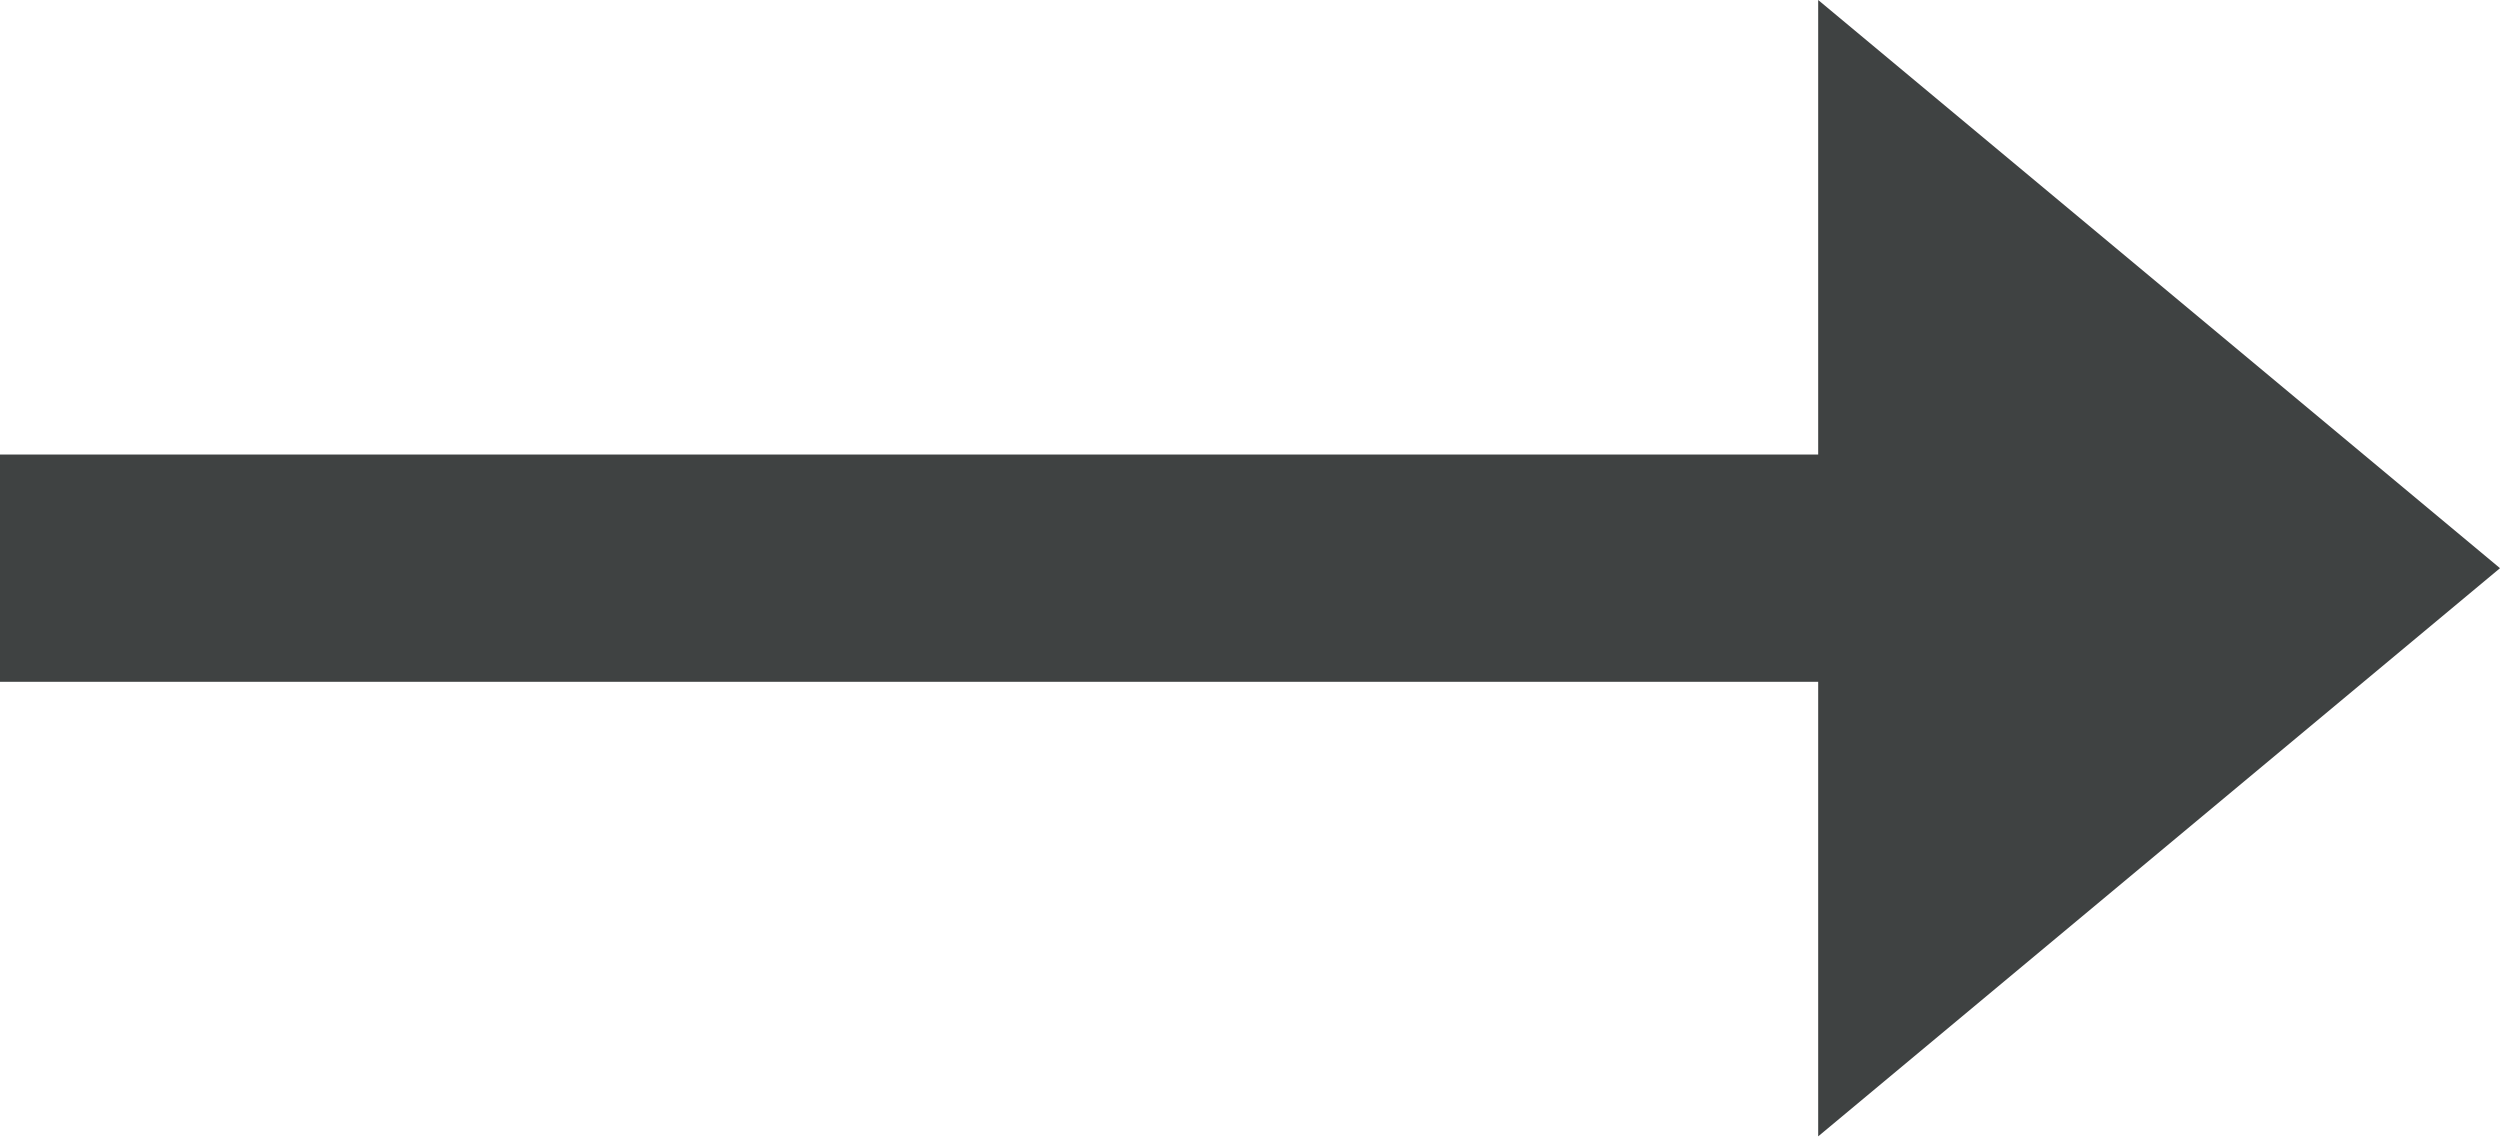
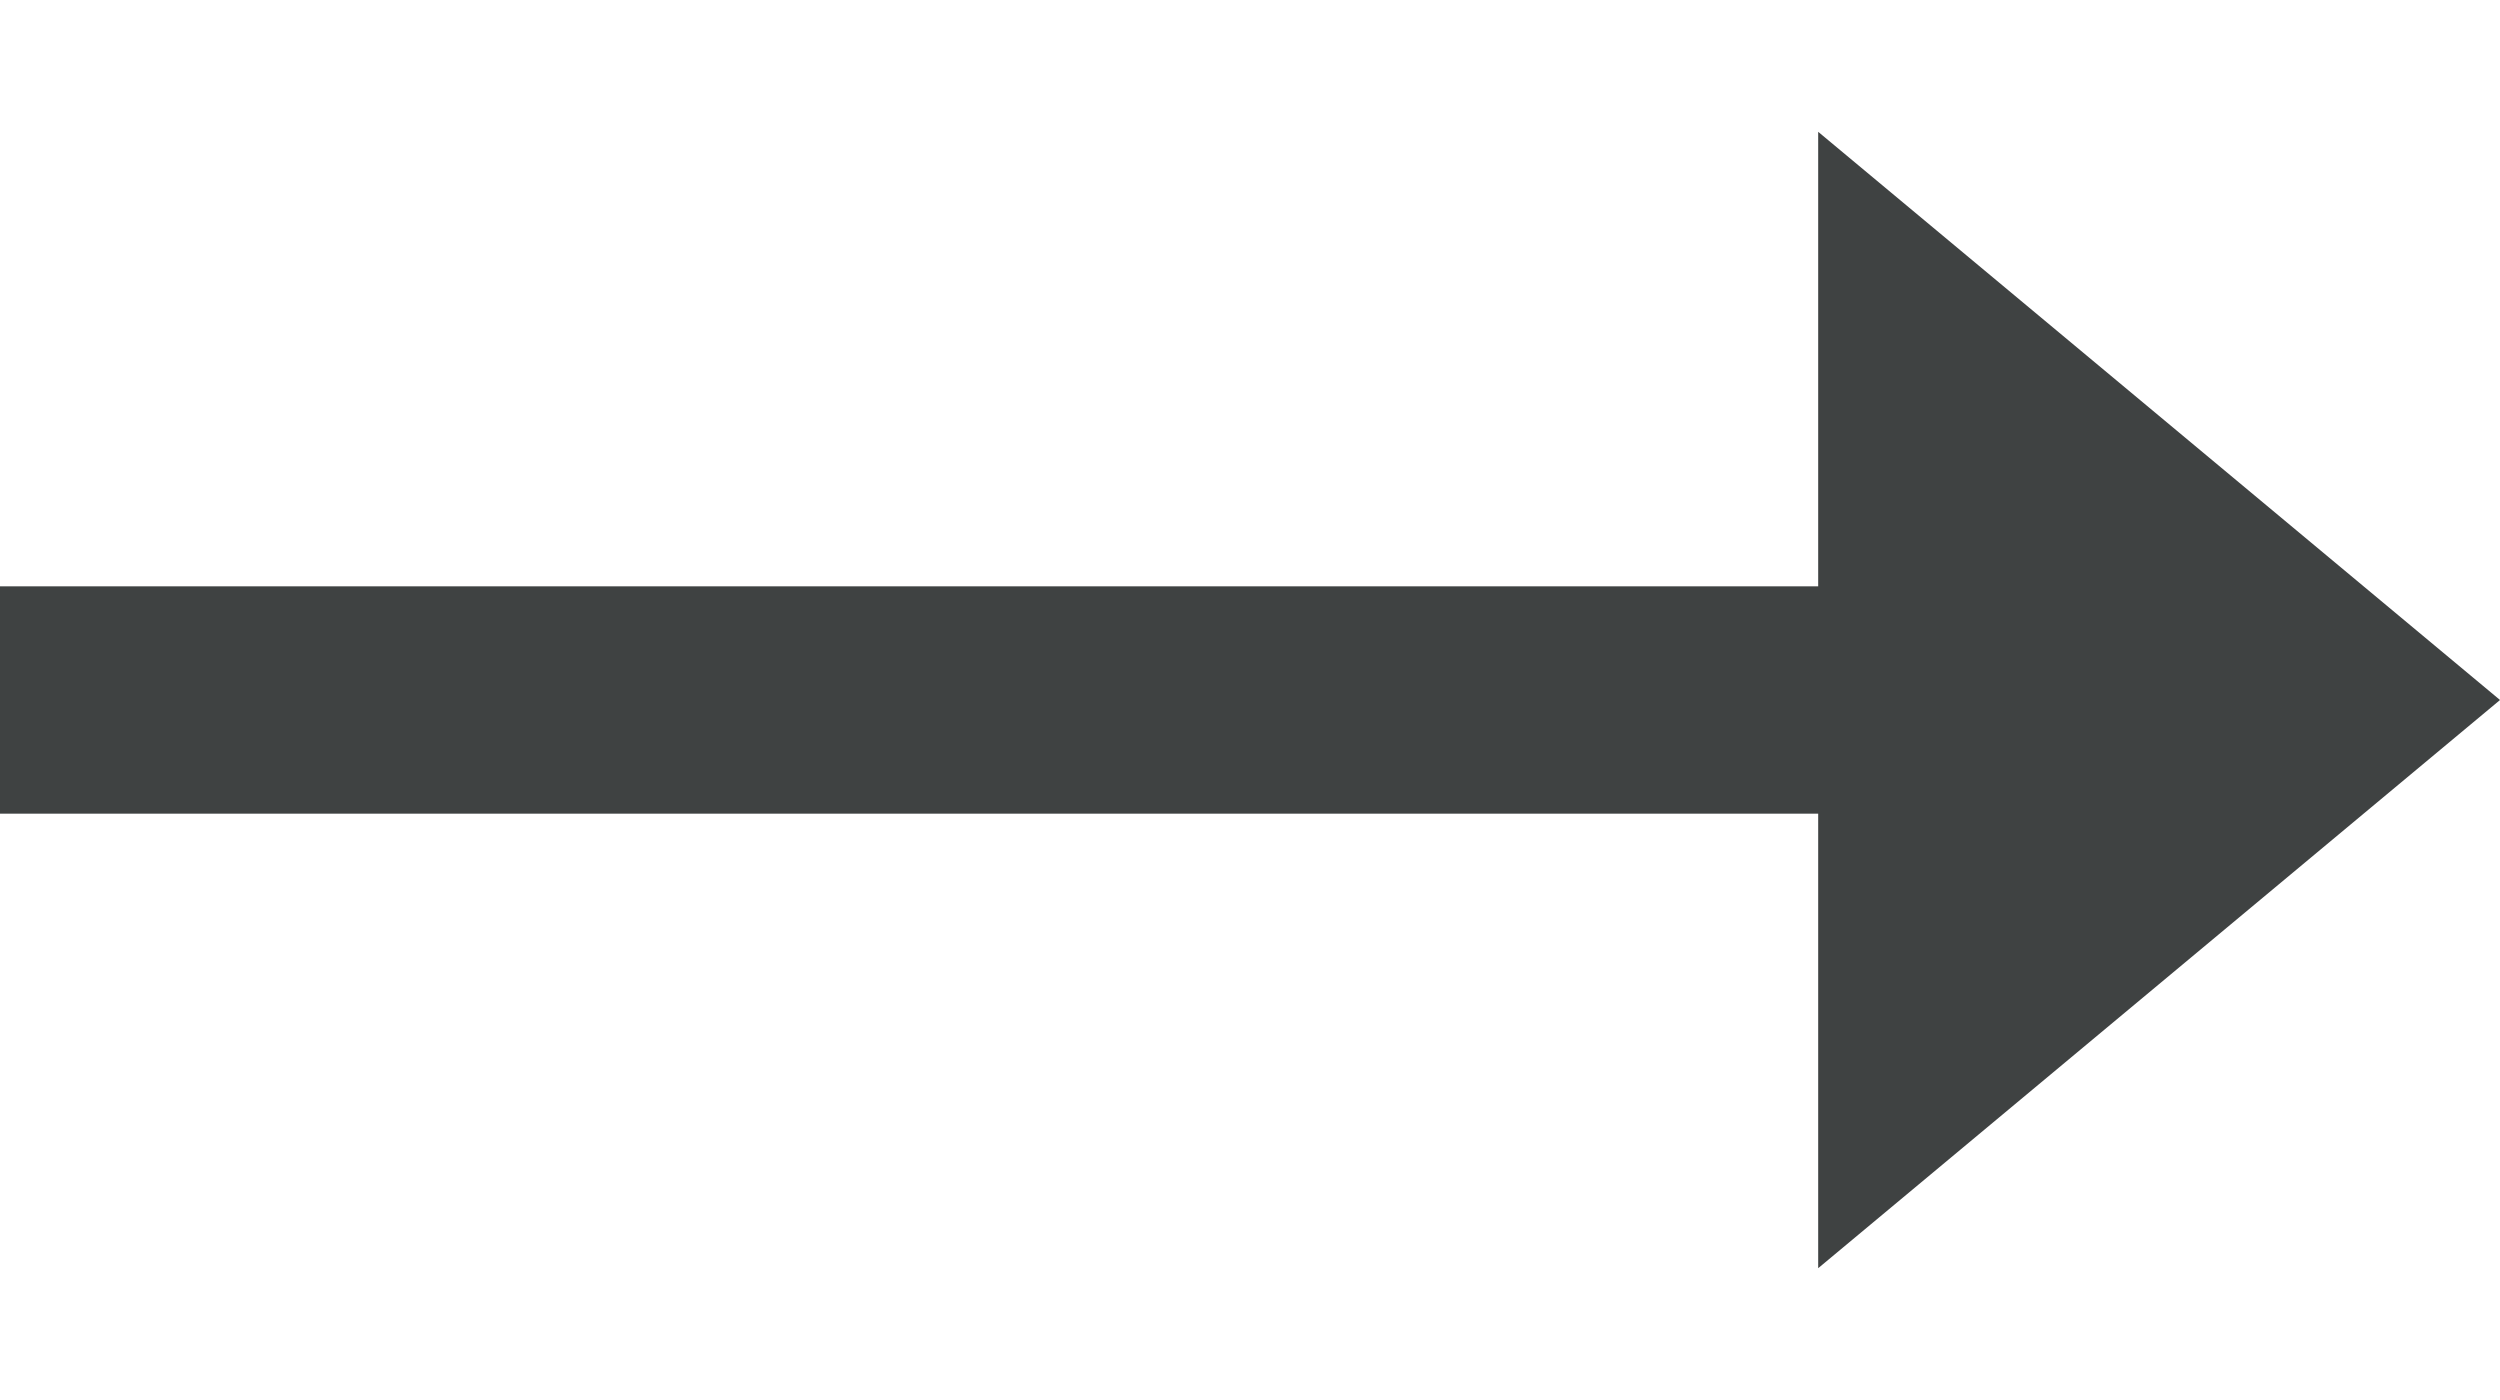
- <svg xmlns="http://www.w3.org/2000/svg" version="1.1" id="Layer_1" x="0px" y="0px" viewBox="0 0 24.2 11" style="enable-background:new 0 0 24.2 11;" xml:space="preserve">
+ <svg xmlns="http://www.w3.org/2000/svg" version="1.1" id="Layer_1" width="25" height="14" x="0px" y="0px" viewBox="0 0 24.2 11" style="enable-background:new 0 0 24.2 11;" xml:space="preserve">
  <style type="text/css">
    .st0 {
      fill: #3F4242;
    }
  </style>
  <polygon class="st0" points="17.6,0 24.2,5.5 17.6,11 17.6,6.6 0,6.6 0,4.4 17.6,4.4 " />
</svg>
